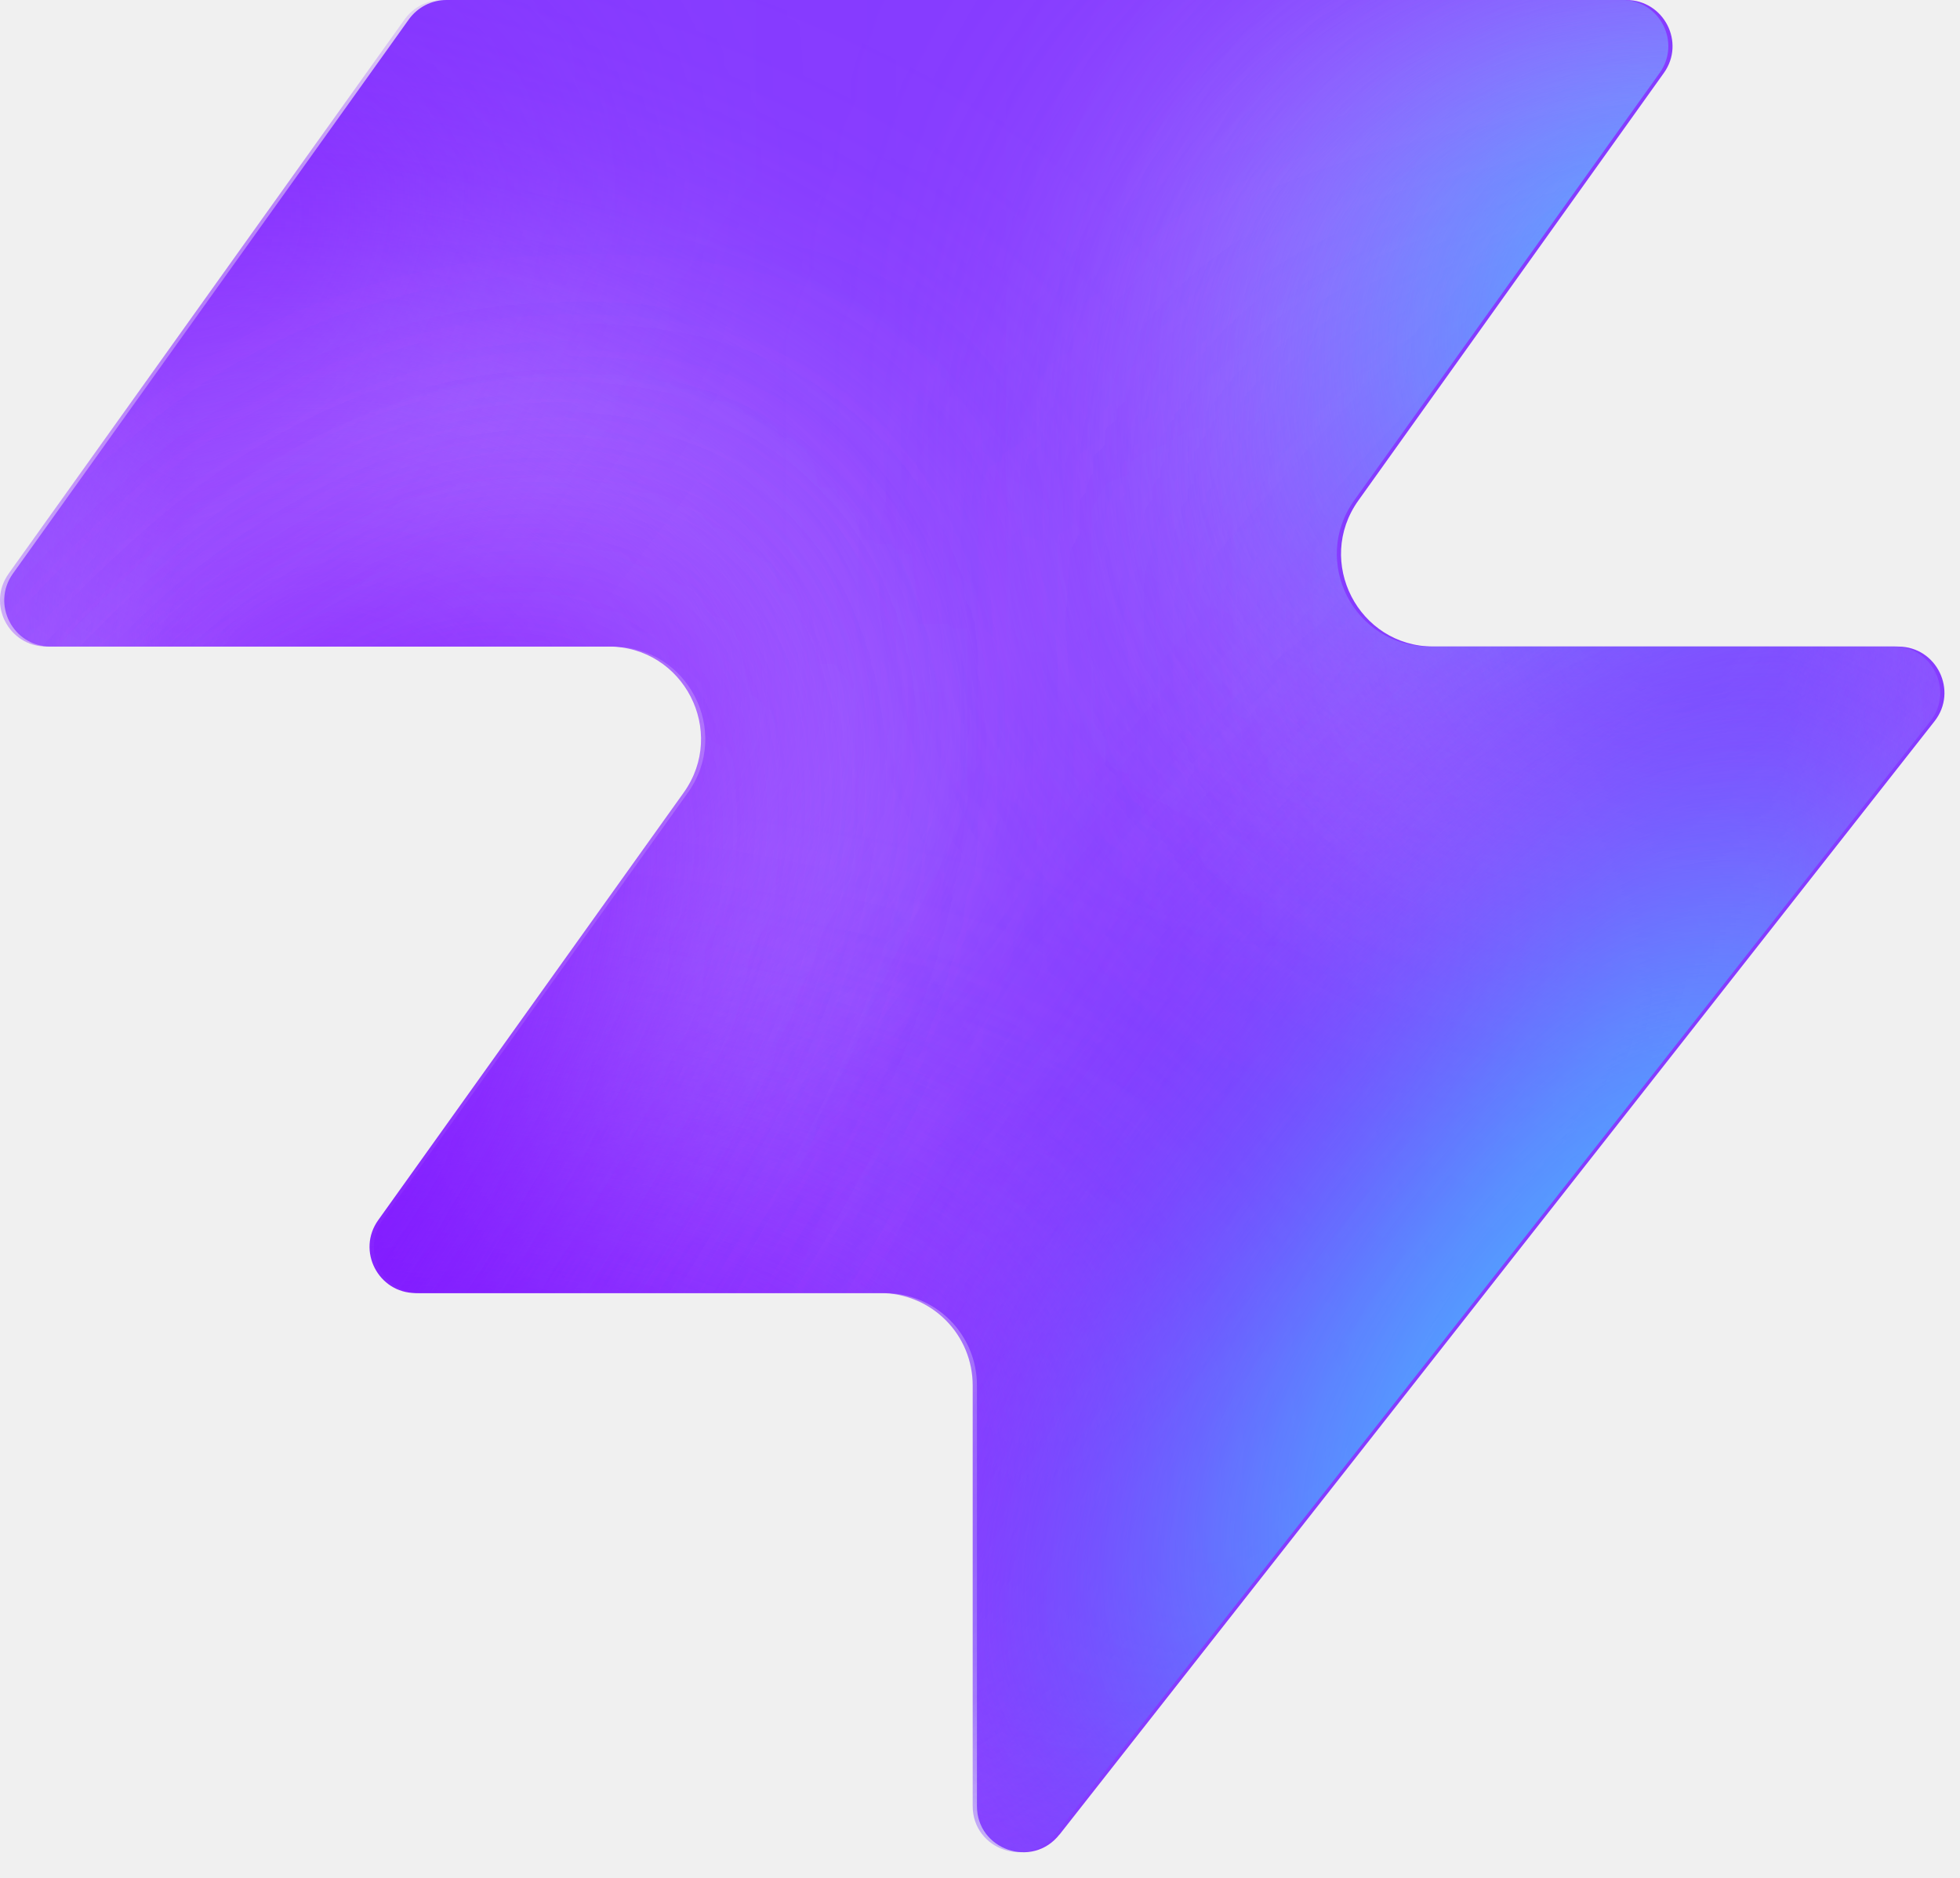
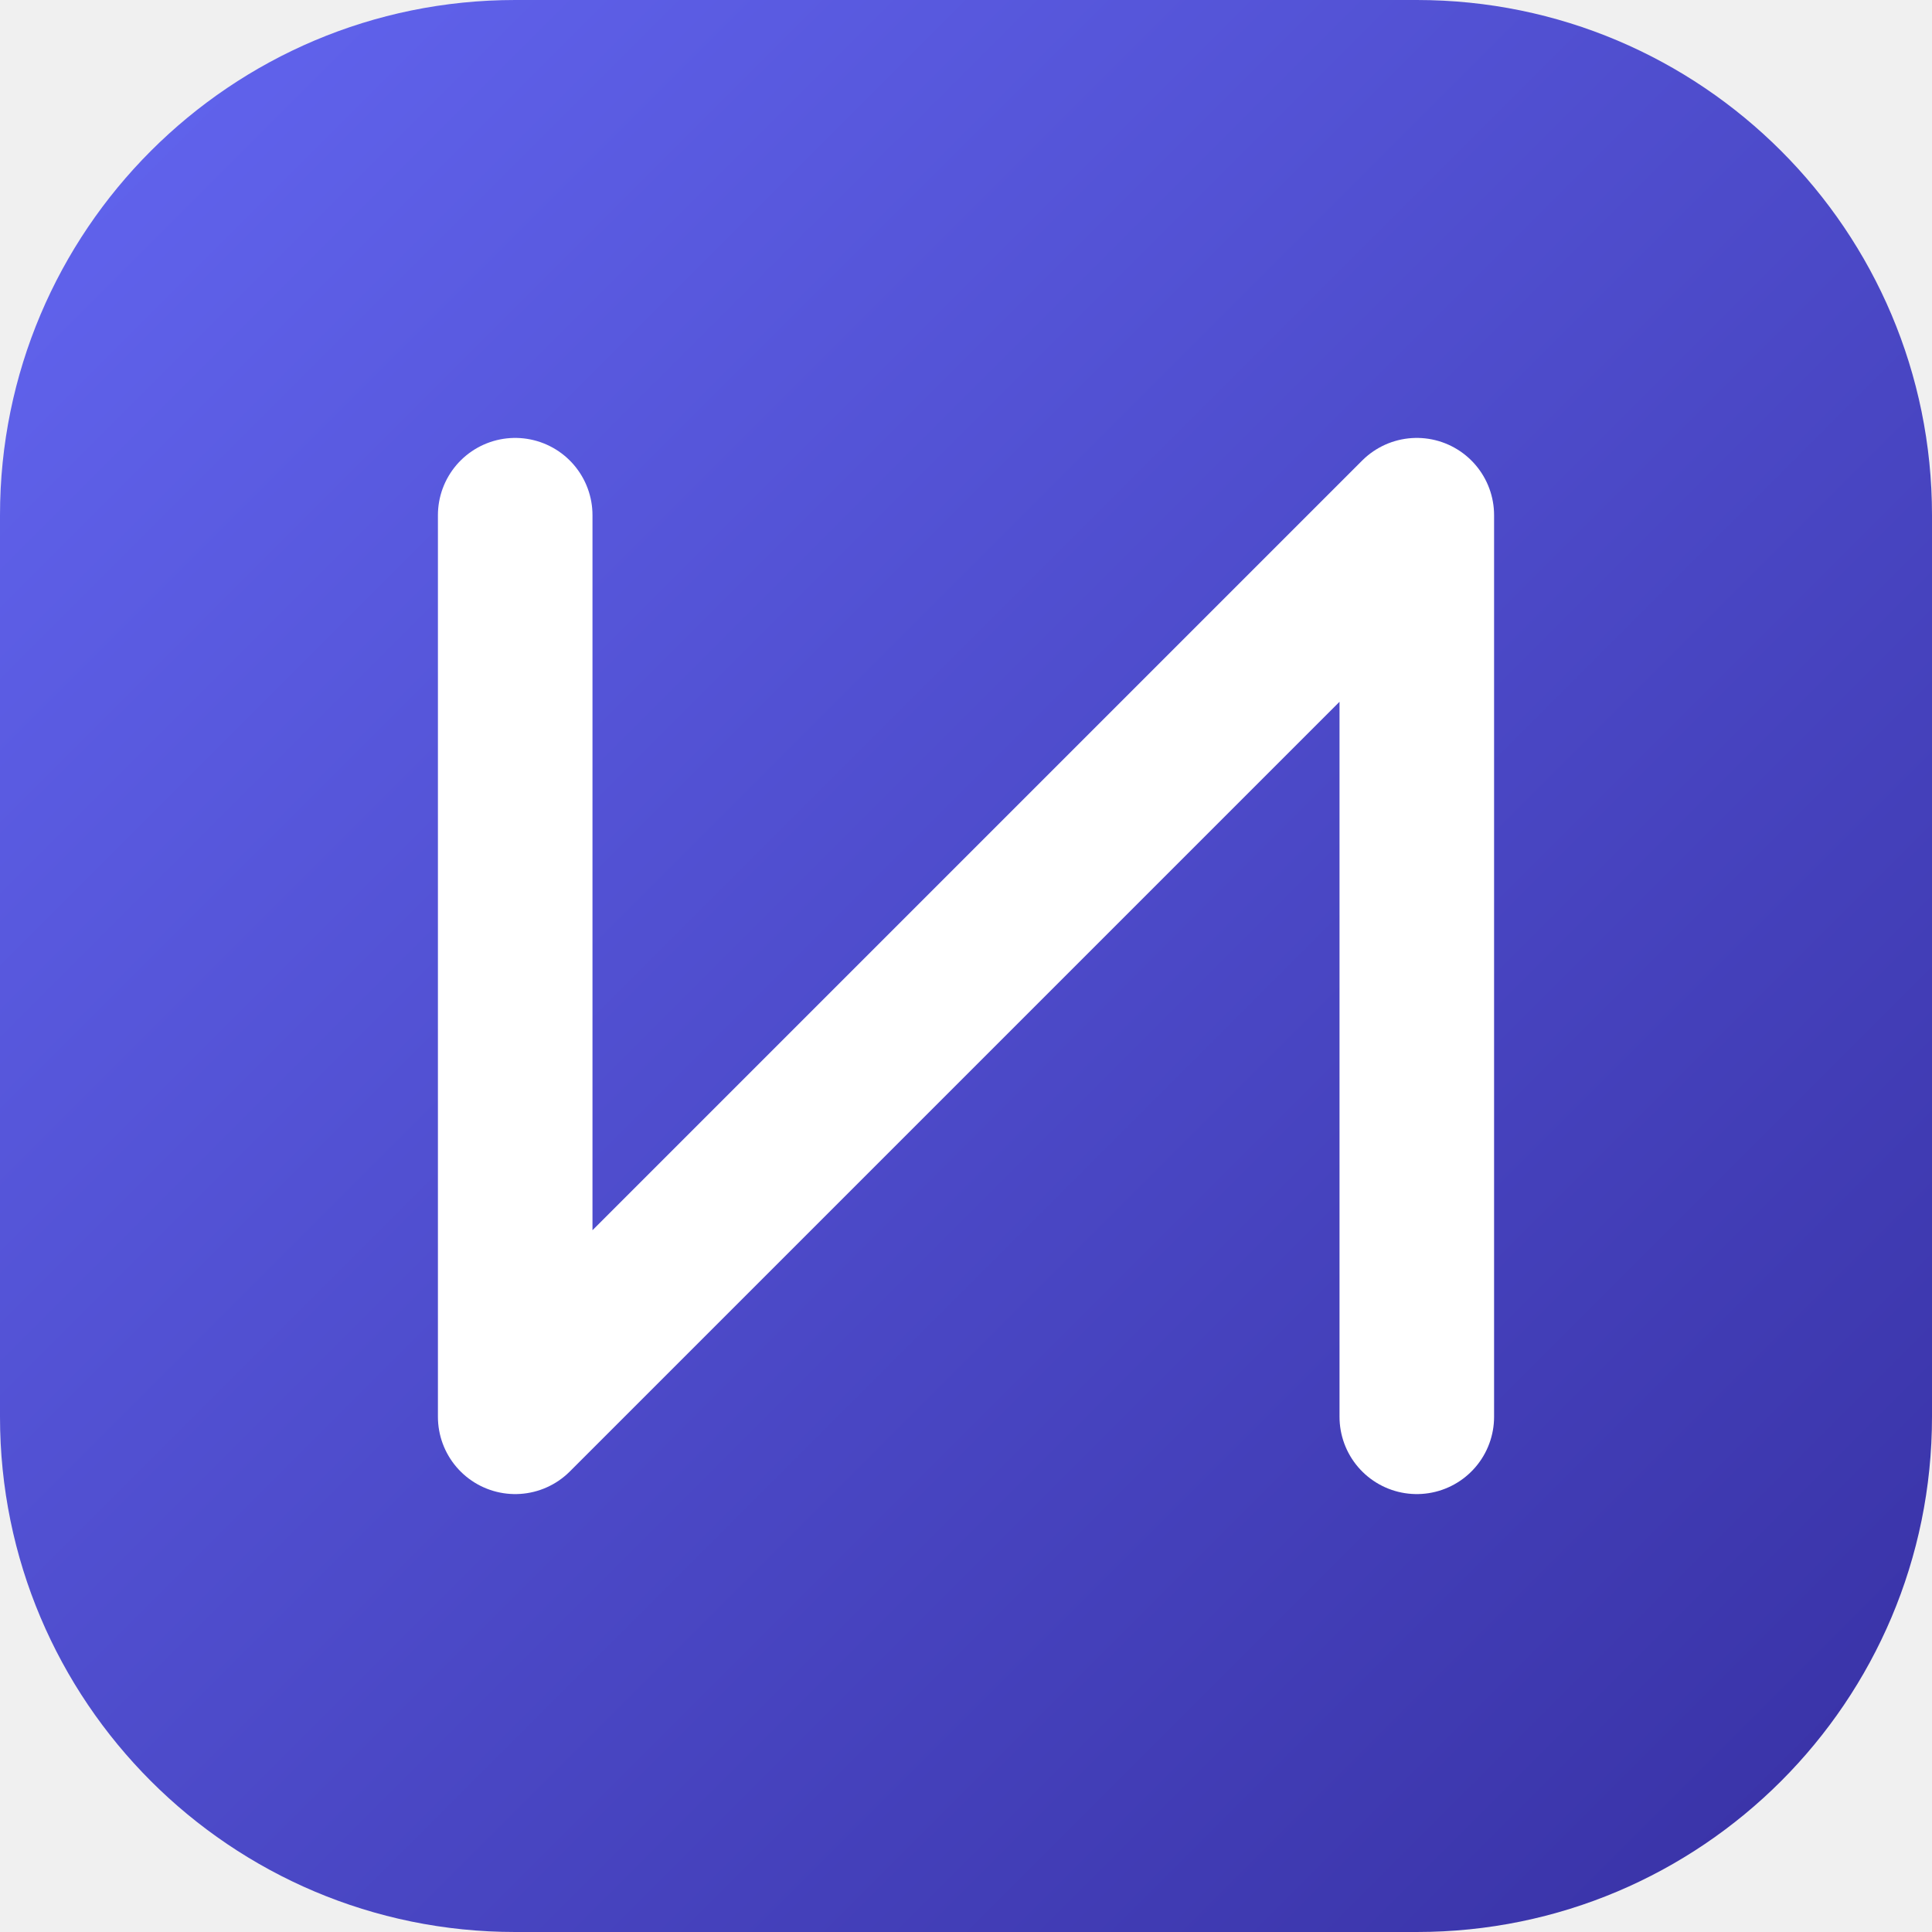
- <svg xmlns="http://www.w3.org/2000/svg" width="48" height="46" fill="none" viewBox="0 0 48 46">
-   <path fill="#863bff" d="M25.946 44.938c-.664.845-2.021.375-2.021-.698V33.937a2.26 2.26 0 0 0-2.262-2.262H10.287c-.92 0-1.456-1.04-.92-1.788l7.48-10.471c1.07-1.497 0-3.578-1.842-3.578H1.237c-.92 0-1.456-1.04-.92-1.788L10.013.474c.214-.297.556-.474.92-.474h28.894c.92 0 1.456 1.04.92 1.788l-7.48 10.471c-1.07 1.498 0 3.579 1.842 3.579h11.377c.943 0 1.473 1.088.89 1.83L25.947 44.94z" style="fill:#863bff;fill:color(display-p3 .525 .23 1);fill-opacity:1" />
-   <mask id="a" width="48" height="46" x="0" y="0" maskUnits="userSpaceOnUse" style="mask-type:alpha">
-     <path fill="#000" d="M25.842 44.938c-.664.844-2.021.375-2.021-.698V33.937a2.26 2.26 0 0 0-2.262-2.262H10.183c-.92 0-1.456-1.04-.92-1.788l7.48-10.471c1.07-1.498 0-3.579-1.842-3.579H1.133c-.92 0-1.456-1.04-.92-1.787L9.91.473c.214-.297.556-.474.92-.474h28.894c.92 0 1.456 1.04.92 1.788l-7.48 10.471c-1.07 1.498 0 3.578 1.842 3.578h11.377c.943 0 1.473 1.088.89 1.832L25.843 44.94z" style="fill:#000;fill-opacity:1" />
-   </mask>
-   <g mask="url(#a)">
-     <g filter="url(#b)">
-       <ellipse cx="5.508" cy="14.704" fill="#ede6ff" rx="5.508" ry="14.704" style="fill:#ede6ff;fill:color(display-p3 .927 .903 1);fill-opacity:1" transform="matrix(.00324 1 1 -.00324 -4.47 31.516)" />
-     </g>
-     <g filter="url(#c)">
-       <ellipse cx="10.399" cy="29.851" fill="#ede6ff" rx="10.399" ry="29.851" style="fill:#ede6ff;fill:color(display-p3 .927 .903 1);fill-opacity:1" transform="matrix(.00324 1 1 -.00324 -39.328 7.883)" />
-     </g>
-     <g filter="url(#d)">
-       <ellipse cx="5.508" cy="30.487" fill="#7e14ff" rx="5.508" ry="30.487" style="fill:#7e14ff;fill:color(display-p3 .492 .077 1);fill-opacity:1" transform="rotate(89.814 -25.913 -14.639)scale(1 -1)" />
-     </g>
-     <g filter="url(#e)">
-       <ellipse cx="5.508" cy="30.599" fill="#7e14ff" rx="5.508" ry="30.599" style="fill:#7e14ff;fill:color(display-p3 .492 .077 1);fill-opacity:1" transform="rotate(89.814 -32.644 -3.334)scale(1 -1)" />
-     </g>
-     <g filter="url(#f)">
-       <ellipse cx="5.508" cy="30.599" fill="#7e14ff" rx="5.508" ry="30.599" style="fill:#7e14ff;fill:color(display-p3 .492 .077 1);fill-opacity:1" transform="matrix(.00324 1 1 -.00324 -34.34 30.47)" />
-     </g>
-     <g filter="url(#g)">
-       <ellipse cx="14.072" cy="22.078" fill="#ede6ff" rx="14.072" ry="22.078" style="fill:#ede6ff;fill:color(display-p3 .927 .903 1);fill-opacity:1" transform="rotate(93.35 24.506 48.493)scale(-1 1)" />
-     </g>
-     <g filter="url(#h)">
-       <ellipse cx="3.47" cy="21.501" fill="#7e14ff" rx="3.47" ry="21.501" style="fill:#7e14ff;fill:color(display-p3 .492 .077 1);fill-opacity:1" transform="rotate(89.009 28.708 47.59)scale(-1 1)" />
-     </g>
-     <g filter="url(#i)">
-       <ellipse cx="3.47" cy="21.501" fill="#7e14ff" rx="3.47" ry="21.501" style="fill:#7e14ff;fill:color(display-p3 .492 .077 1);fill-opacity:1" transform="rotate(89.009 28.708 47.59)scale(-1 1)" />
-     </g>
-     <g filter="url(#j)">
-       <ellipse cx=".387" cy="8.972" fill="#7e14ff" rx="4.407" ry="29.108" style="fill:#7e14ff;fill:color(display-p3 .492 .077 1);fill-opacity:1" transform="rotate(39.51 .387 8.972)" />
-     </g>
-     <g filter="url(#k)">
-       <ellipse cx="47.523" cy="-6.092" fill="#7e14ff" rx="4.407" ry="29.108" style="fill:#7e14ff;fill:color(display-p3 .492 .077 1);fill-opacity:1" transform="rotate(37.892 47.523 -6.092)" />
-     </g>
-     <g filter="url(#l)">
-       <ellipse cx="41.412" cy="6.333" fill="#47bfff" rx="5.971" ry="9.665" style="fill:#47bfff;fill:color(display-p3 .28 .748 1);fill-opacity:1" transform="rotate(37.892 41.412 6.333)" />
-     </g>
-     <g filter="url(#m)">
-       <ellipse cx="-1.879" cy="38.332" fill="#7e14ff" rx="4.407" ry="29.108" style="fill:#7e14ff;fill:color(display-p3 .492 .077 1);fill-opacity:1" transform="rotate(37.892 -1.88 38.332)" />
-     </g>
-     <g filter="url(#n)">
-       <ellipse cx="-1.879" cy="38.332" fill="#7e14ff" rx="4.407" ry="29.108" style="fill:#7e14ff;fill:color(display-p3 .492 .077 1);fill-opacity:1" transform="rotate(37.892 -1.88 38.332)" />
-     </g>
-     <g filter="url(#o)">
-       <ellipse cx="35.651" cy="29.907" fill="#7e14ff" rx="4.407" ry="29.108" style="fill:#7e14ff;fill:color(display-p3 .492 .077 1);fill-opacity:1" transform="rotate(37.892 35.651 29.907)" />
-     </g>
-     <g filter="url(#p)">
-       <ellipse cx="38.418" cy="32.4" fill="#47bfff" rx="5.971" ry="15.297" style="fill:#47bfff;fill:color(display-p3 .28 .748 1);fill-opacity:1" transform="rotate(37.892 38.418 32.4)" />
-     </g>
-   </g>
+ <svg xmlns="http://www.w3.org/2000/svg" width="32" height="32" viewBox="0 0 30 30" fill="none">
  <defs>
-     <filter id="b" width="60.045" height="41.654" x="-19.77" y="16.149" color-interpolation-filters="sRGB" filterUnits="userSpaceOnUse">
-       <feFlood flood-opacity="0" result="BackgroundImageFix" />
-       <feBlend in="SourceGraphic" in2="BackgroundImageFix" result="shape" />
-       <feGaussianBlur result="effect1_foregroundBlur_2002_17158" stdDeviation="7.659" />
-     </filter>
-     <filter id="c" width="90.34" height="51.437" x="-54.613" y="-7.533" color-interpolation-filters="sRGB" filterUnits="userSpaceOnUse">
-       <feFlood flood-opacity="0" result="BackgroundImageFix" />
-       <feBlend in="SourceGraphic" in2="BackgroundImageFix" result="shape" />
-       <feGaussianBlur result="effect1_foregroundBlur_2002_17158" stdDeviation="7.659" />
-     </filter>
-     <filter id="d" width="79.355" height="29.4" x="-49.64" y="2.03" color-interpolation-filters="sRGB" filterUnits="userSpaceOnUse">
-       <feFlood flood-opacity="0" result="BackgroundImageFix" />
-       <feBlend in="SourceGraphic" in2="BackgroundImageFix" result="shape" />
-       <feGaussianBlur result="effect1_foregroundBlur_2002_17158" stdDeviation="4.596" />
-     </filter>
-     <filter id="e" width="79.579" height="29.4" x="-45.045" y="20.029" color-interpolation-filters="sRGB" filterUnits="userSpaceOnUse">
-       <feFlood flood-opacity="0" result="BackgroundImageFix" />
-       <feBlend in="SourceGraphic" in2="BackgroundImageFix" result="shape" />
-       <feGaussianBlur result="effect1_foregroundBlur_2002_17158" stdDeviation="4.596" />
-     </filter>
-     <filter id="f" width="79.579" height="29.4" x="-43.513" y="21.178" color-interpolation-filters="sRGB" filterUnits="userSpaceOnUse">
-       <feFlood flood-opacity="0" result="BackgroundImageFix" />
-       <feBlend in="SourceGraphic" in2="BackgroundImageFix" result="shape" />
-       <feGaussianBlur result="effect1_foregroundBlur_2002_17158" stdDeviation="4.596" />
-     </filter>
-     <filter id="g" width="74.749" height="58.852" x="15.756" y="-17.901" color-interpolation-filters="sRGB" filterUnits="userSpaceOnUse">
-       <feFlood flood-opacity="0" result="BackgroundImageFix" />
-       <feBlend in="SourceGraphic" in2="BackgroundImageFix" result="shape" />
-       <feGaussianBlur result="effect1_foregroundBlur_2002_17158" stdDeviation="7.659" />
-     </filter>
-     <filter id="h" width="61.377" height="25.362" x="23.548" y="2.284" color-interpolation-filters="sRGB" filterUnits="userSpaceOnUse">
-       <feFlood flood-opacity="0" result="BackgroundImageFix" />
-       <feBlend in="SourceGraphic" in2="BackgroundImageFix" result="shape" />
-       <feGaussianBlur result="effect1_foregroundBlur_2002_17158" stdDeviation="4.596" />
-     </filter>
-     <filter id="i" width="61.377" height="25.362" x="23.548" y="2.284" color-interpolation-filters="sRGB" filterUnits="userSpaceOnUse">
-       <feFlood flood-opacity="0" result="BackgroundImageFix" />
-       <feBlend in="SourceGraphic" in2="BackgroundImageFix" result="shape" />
-       <feGaussianBlur result="effect1_foregroundBlur_2002_17158" stdDeviation="4.596" />
-     </filter>
-     <filter id="j" width="56.045" height="63.649" x="-27.636" y="-22.853" color-interpolation-filters="sRGB" filterUnits="userSpaceOnUse">
-       <feFlood flood-opacity="0" result="BackgroundImageFix" />
-       <feBlend in="SourceGraphic" in2="BackgroundImageFix" result="shape" />
-       <feGaussianBlur result="effect1_foregroundBlur_2002_17158" stdDeviation="4.596" />
-     </filter>
-     <filter id="k" width="54.814" height="64.646" x="20.116" y="-38.415" color-interpolation-filters="sRGB" filterUnits="userSpaceOnUse">
-       <feFlood flood-opacity="0" result="BackgroundImageFix" />
-       <feBlend in="SourceGraphic" in2="BackgroundImageFix" result="shape" />
-       <feGaussianBlur result="effect1_foregroundBlur_2002_17158" stdDeviation="4.596" />
-     </filter>
-     <filter id="l" width="33.541" height="35.313" x="24.641" y="-11.323" color-interpolation-filters="sRGB" filterUnits="userSpaceOnUse">
-       <feFlood flood-opacity="0" result="BackgroundImageFix" />
-       <feBlend in="SourceGraphic" in2="BackgroundImageFix" result="shape" />
-       <feGaussianBlur result="effect1_foregroundBlur_2002_17158" stdDeviation="4.596" />
-     </filter>
-     <filter id="m" width="54.814" height="64.646" x="-29.286" y="6.009" color-interpolation-filters="sRGB" filterUnits="userSpaceOnUse">
-       <feFlood flood-opacity="0" result="BackgroundImageFix" />
-       <feBlend in="SourceGraphic" in2="BackgroundImageFix" result="shape" />
-       <feGaussianBlur result="effect1_foregroundBlur_2002_17158" stdDeviation="4.596" />
-     </filter>
-     <filter id="n" width="54.814" height="64.646" x="-29.286" y="6.009" color-interpolation-filters="sRGB" filterUnits="userSpaceOnUse">
-       <feFlood flood-opacity="0" result="BackgroundImageFix" />
-       <feBlend in="SourceGraphic" in2="BackgroundImageFix" result="shape" />
-       <feGaussianBlur result="effect1_foregroundBlur_2002_17158" stdDeviation="4.596" />
-     </filter>
-     <filter id="o" width="54.814" height="64.646" x="8.244" y="-2.416" color-interpolation-filters="sRGB" filterUnits="userSpaceOnUse">
-       <feFlood flood-opacity="0" result="BackgroundImageFix" />
-       <feBlend in="SourceGraphic" in2="BackgroundImageFix" result="shape" />
-       <feGaussianBlur result="effect1_foregroundBlur_2002_17158" stdDeviation="4.596" />
-     </filter>
-     <filter id="p" width="39.409" height="43.623" x="18.713" y="10.588" color-interpolation-filters="sRGB" filterUnits="userSpaceOnUse">
-       <feFlood flood-opacity="0" result="BackgroundImageFix" />
-       <feBlend in="SourceGraphic" in2="BackgroundImageFix" result="shape" />
-       <feGaussianBlur result="effect1_foregroundBlur_2002_17158" stdDeviation="4.596" />
-     </filter>
+     <linearGradient id="g" x1="0" y1="0" x2="30" y2="30" gradientUnits="userSpaceOnUse">
+       <stop stop-color="#6366f1" />
+       <stop offset="1" stop-color="#3730a3" />
+     </linearGradient>
  </defs>
+   <rect width="30" height="30" rx="8" fill="url(#g)" />
+   <path d="M8 8v14l14-14v14" stroke="white" stroke-width="2.4" stroke-linecap="round" stroke-linejoin="round" fill="none" />
</svg>
